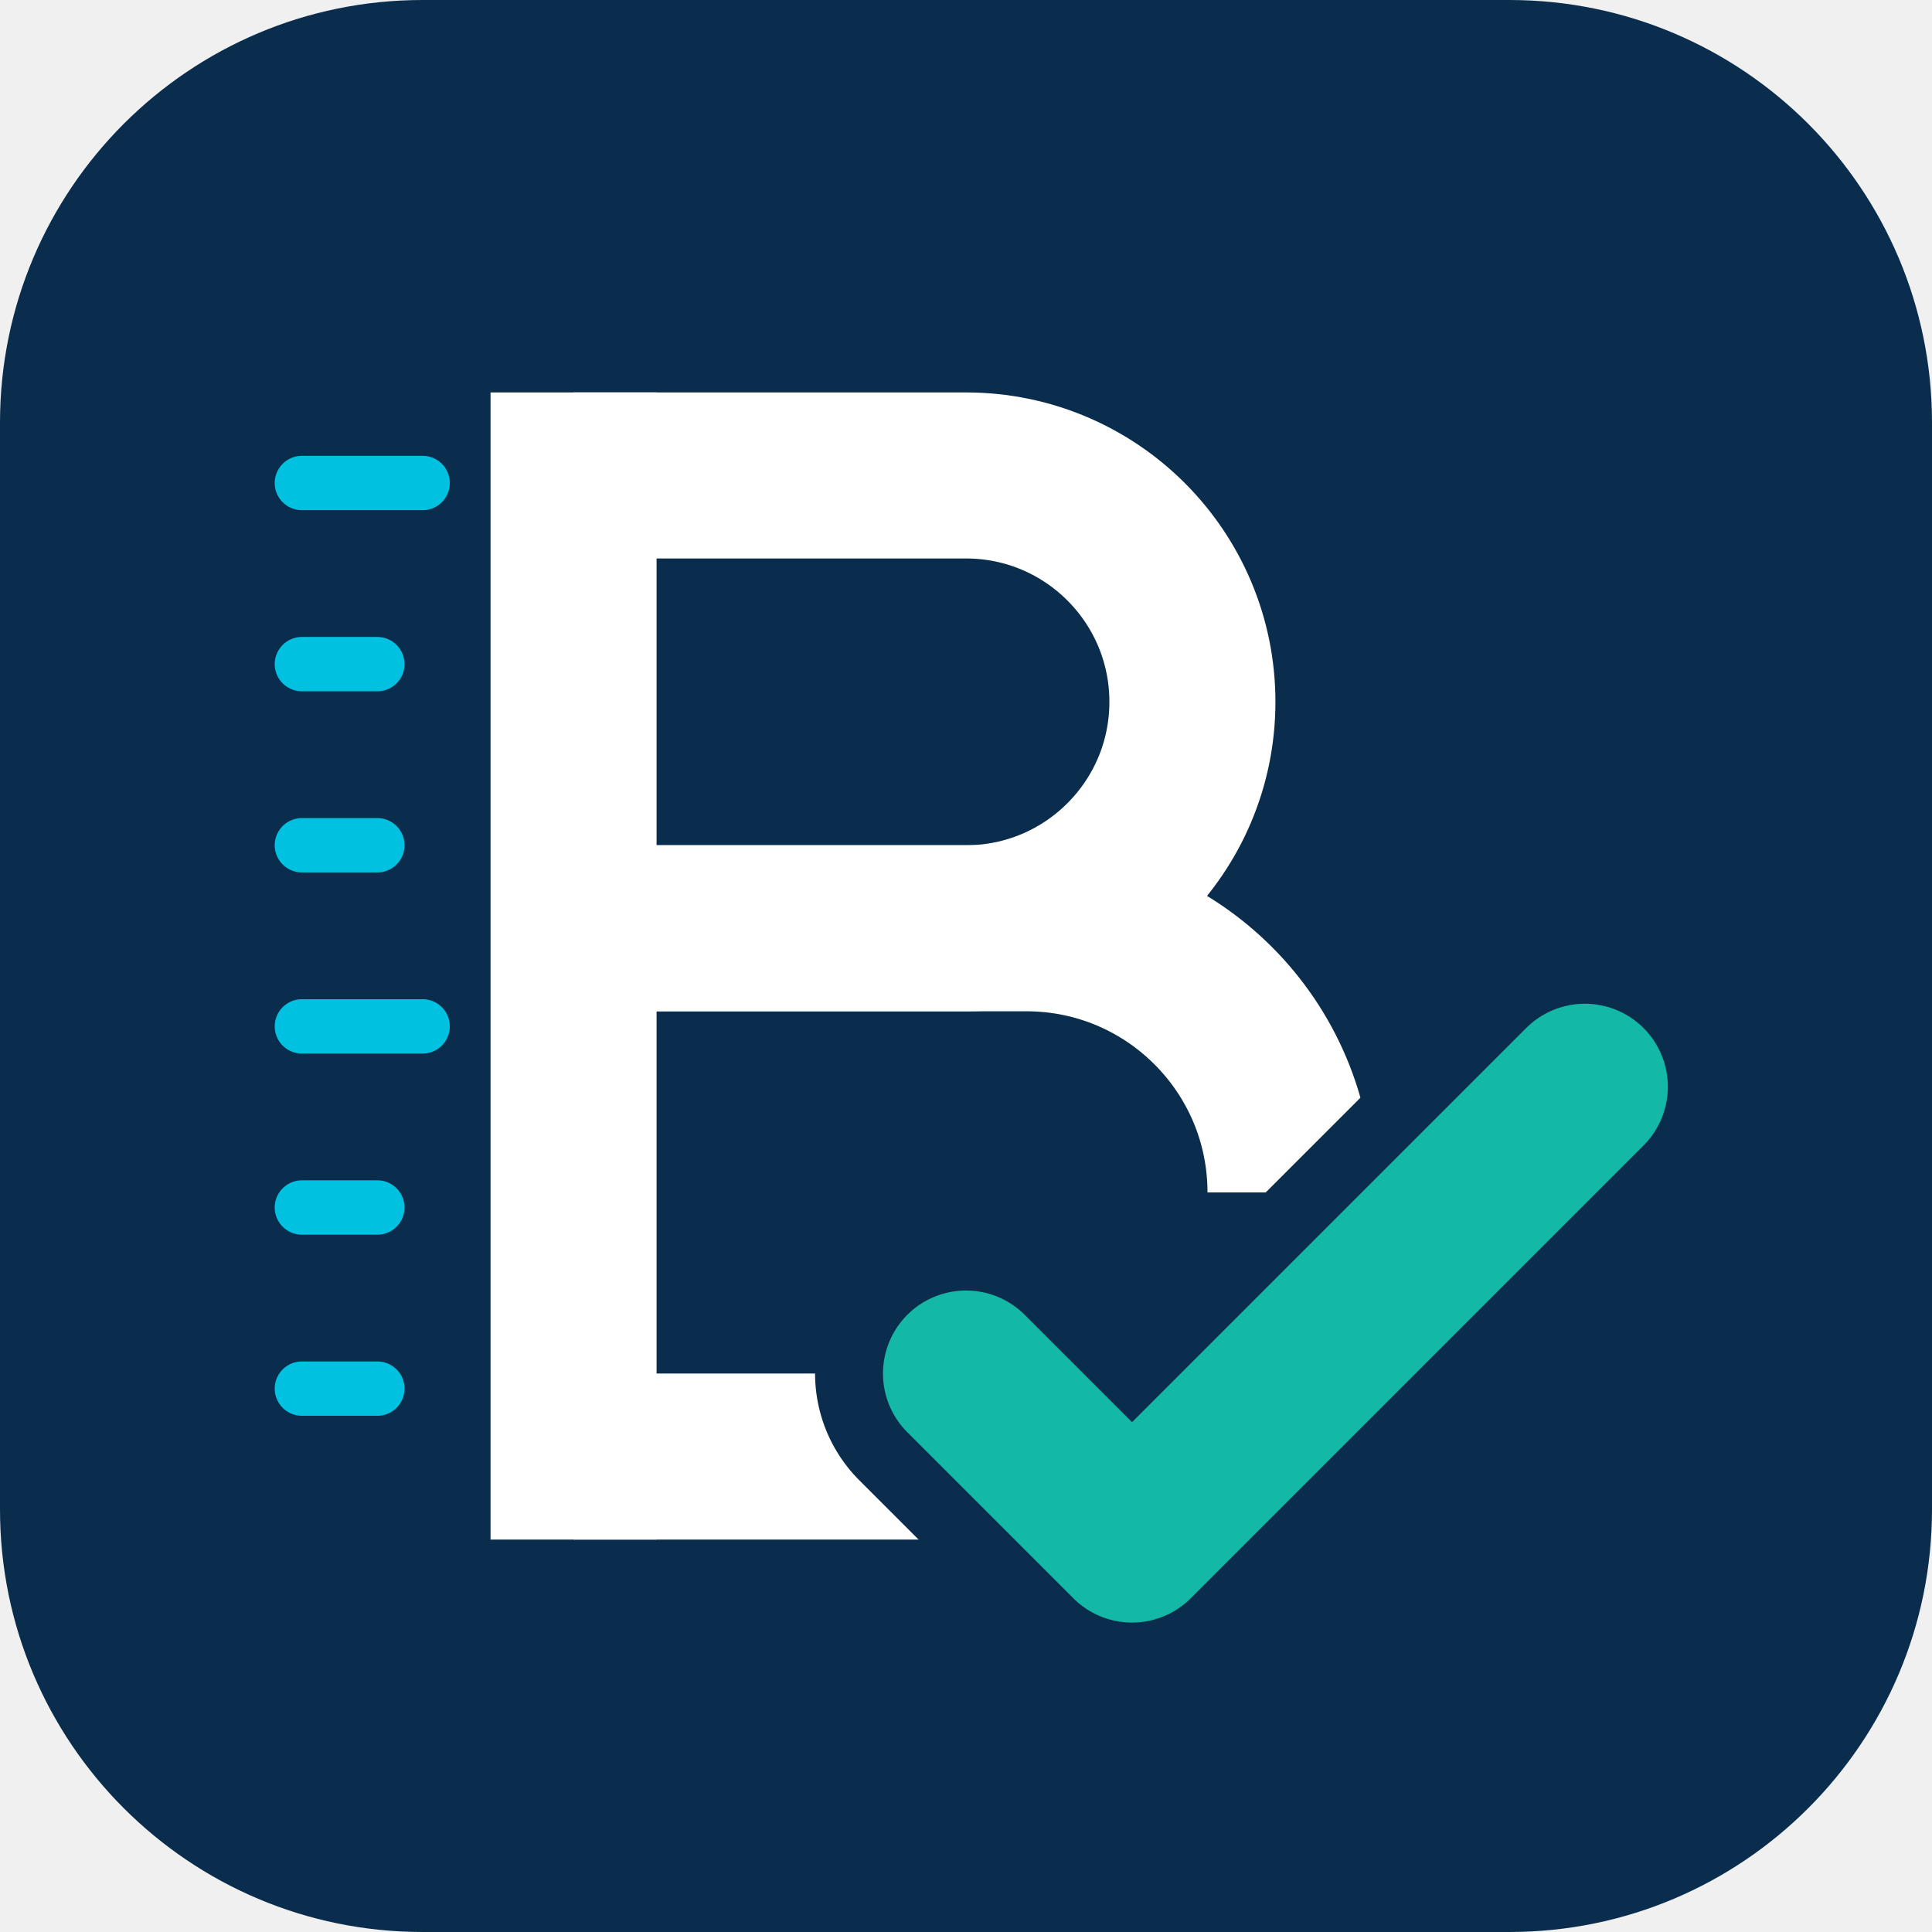
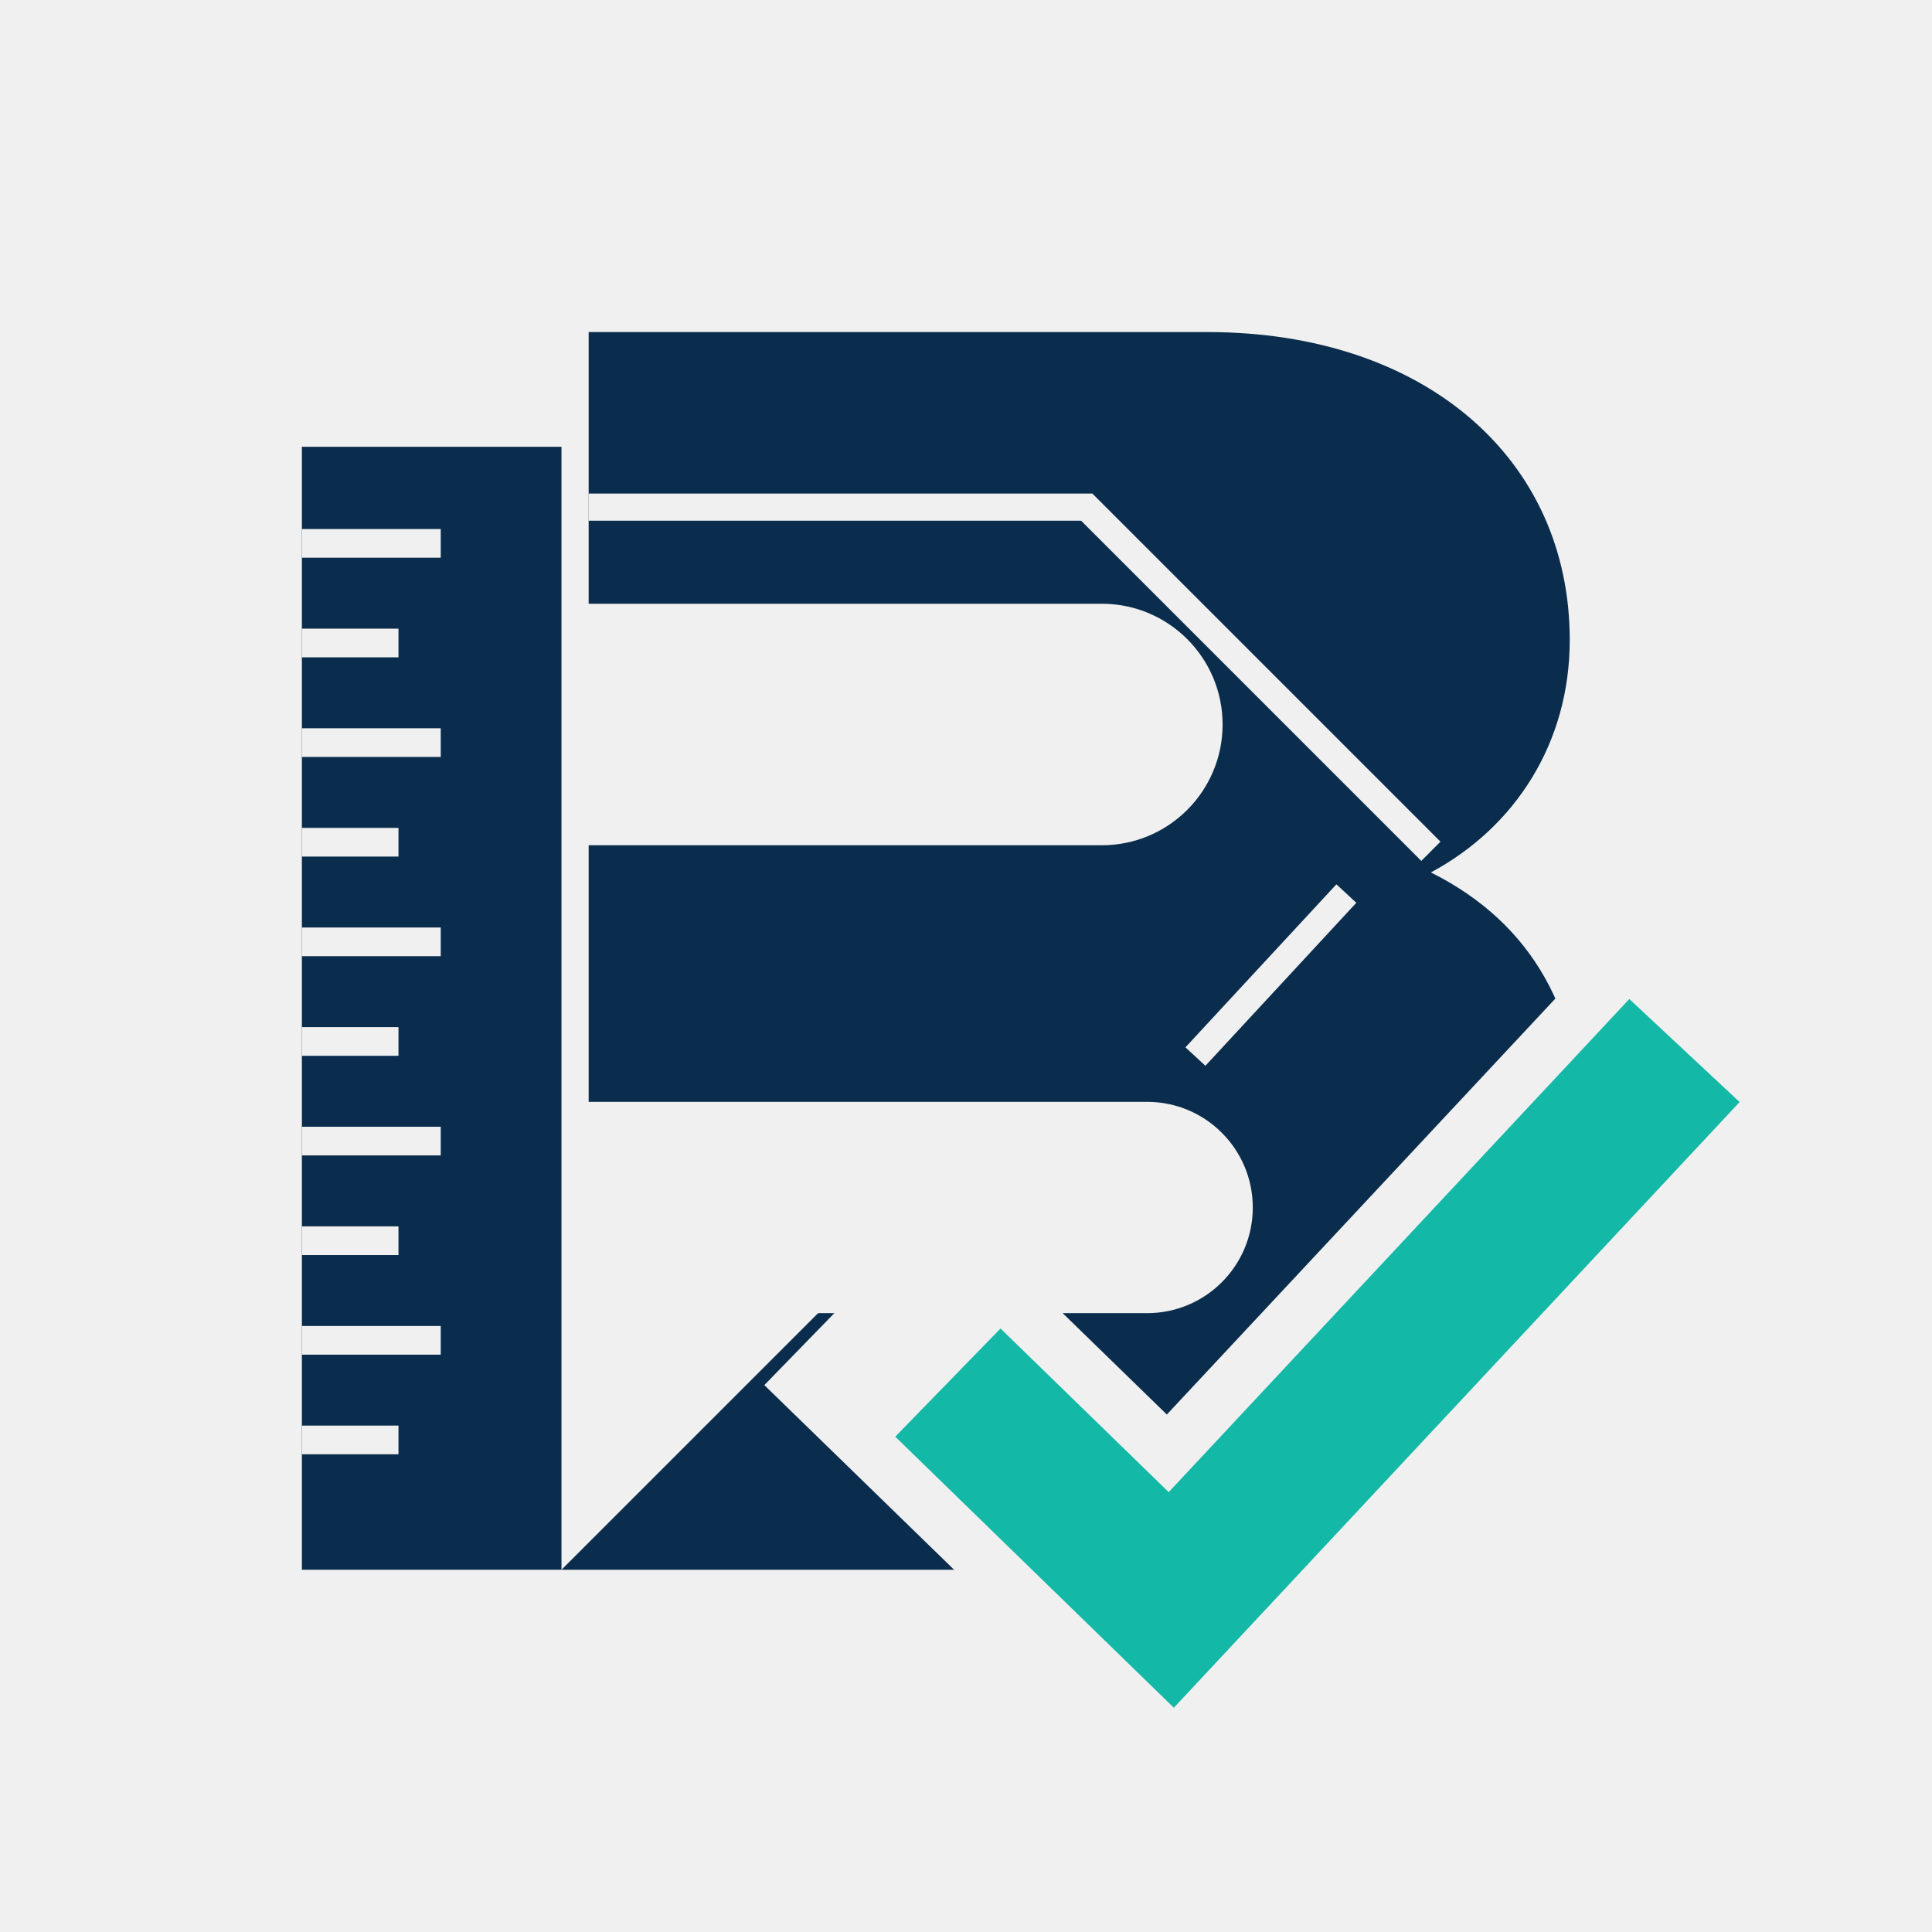
<svg xmlns="http://www.w3.org/2000/svg" viewBox="0 0 64 64" role="img" aria-labelledby="t">
-   <rect width="64" height="64" rx="14" fill="#0B2D4D" />
-   <path d="M10 16h4M10 22h2.5M10 28h2.5M10 34h4M10 40h2.5M10 46h2.5" stroke="#00C2E0" stroke-width="1.8" stroke-linecap="round" />
-   <g fill="none" stroke="#FFFFFF" stroke-width="5.5" stroke-linejoin="round">
-     <path d="M19 13V51" />
-     <path d="M19 15.75H32a7.5 7.5 0 0 1 0 15H19" />
-     <path d="M19 30.75H34a8.75 8.75 0 0 1 8.75 8.75" />
-     <path d="M19 48.25H31" />
+   <g>
+     <mask id="m1" maskUnits="userSpaceOnUse" x="0" y="0" width="64" height="64">
+       <rect width="64" height="64" fill="#fff" />
+       <path d="M31.4 45.8L38.8 53L55.8 34.8" fill="none" stroke="#000" stroke-width="8.6" stroke-linecap="square" stroke-linejoin="miter" />
+       <path d="M10 18.0h4.6M10 21.3h3.2M10 24.6h4.6M10 27.9h3.2M10 31.2h4.6M10 34.5h3.2M10 37.8h4.6M10 41.1h3.2M10 44.4h4.6M10 47.7h3.2" stroke="#000" stroke-width="0.95" />
+       <path d="M19.5 16.8H36L47.4 28.2M44.6 29.6L39.6 35" fill="none" stroke="#000" stroke-width="0.9" />
+     </mask>
+     <g fill="#0B2D4D" mask="url(#m1)">
+       <path d="M10 14.8H18.6V52H10Z" />
+       <path d="M19.5 11H40C47.2 11 52 15.2 52 21.2C52 24.6 50.2 27.4 47.4 28.9C50.8 30.6 52.4 33.6 52.4 37.6C52.4 45.6 47.5 52 40 52H18.6L27.1 43.5H38A3.5 3.5 0 0 0 38 36.5H19.5V28H36.5A4 4 0 0 0 36.5 20H19.5Z" />
+     </g>
+     <path d="M31.4 45.8L38.8 53L55.8 34.8" fill="none" stroke="#14B8A6" stroke-width="5" stroke-linecap="butt" stroke-linejoin="miter" />
  </g>
-   <path d="M32 45.5l5.5 5.5L52.5 36" fill="none" stroke="#0B2D4D" stroke-width="10" stroke-linecap="round" stroke-linejoin="round" />
-   <path d="M32 45.5l5.5 5.5L52.5 36" fill="none" stroke="#14B8A6" stroke-width="5.5" stroke-linecap="round" stroke-linejoin="round" />
</svg>
